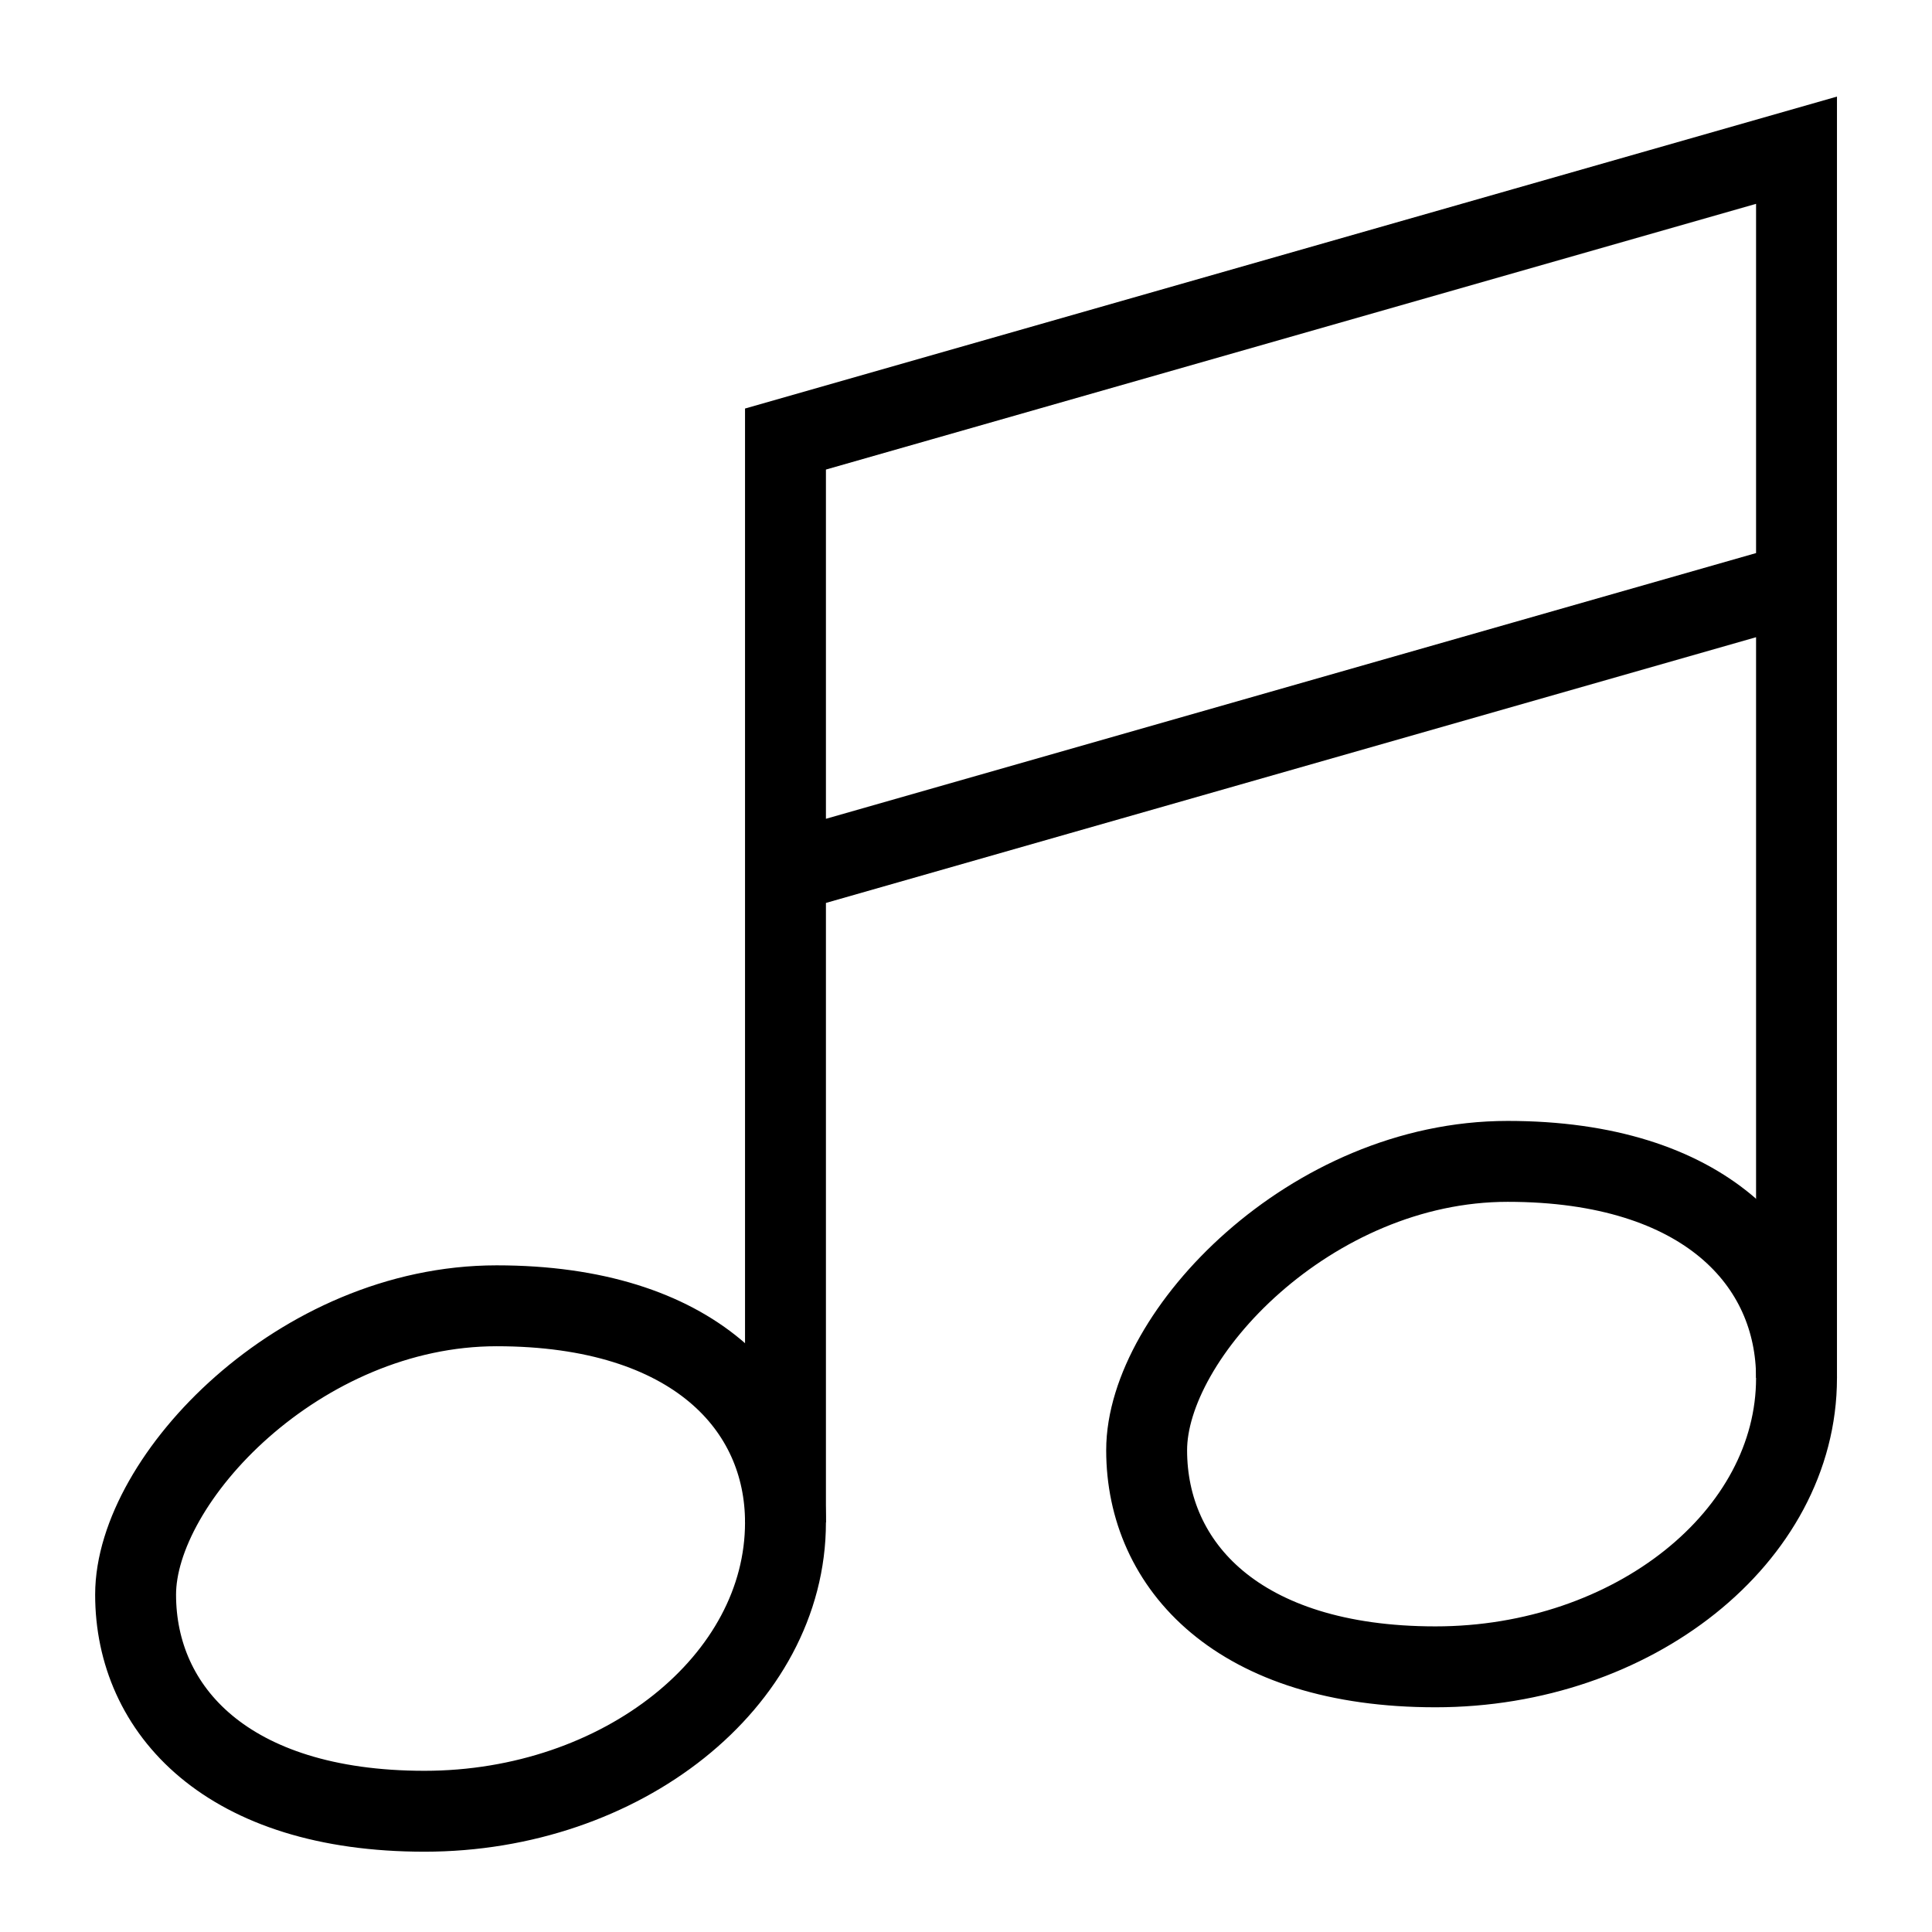
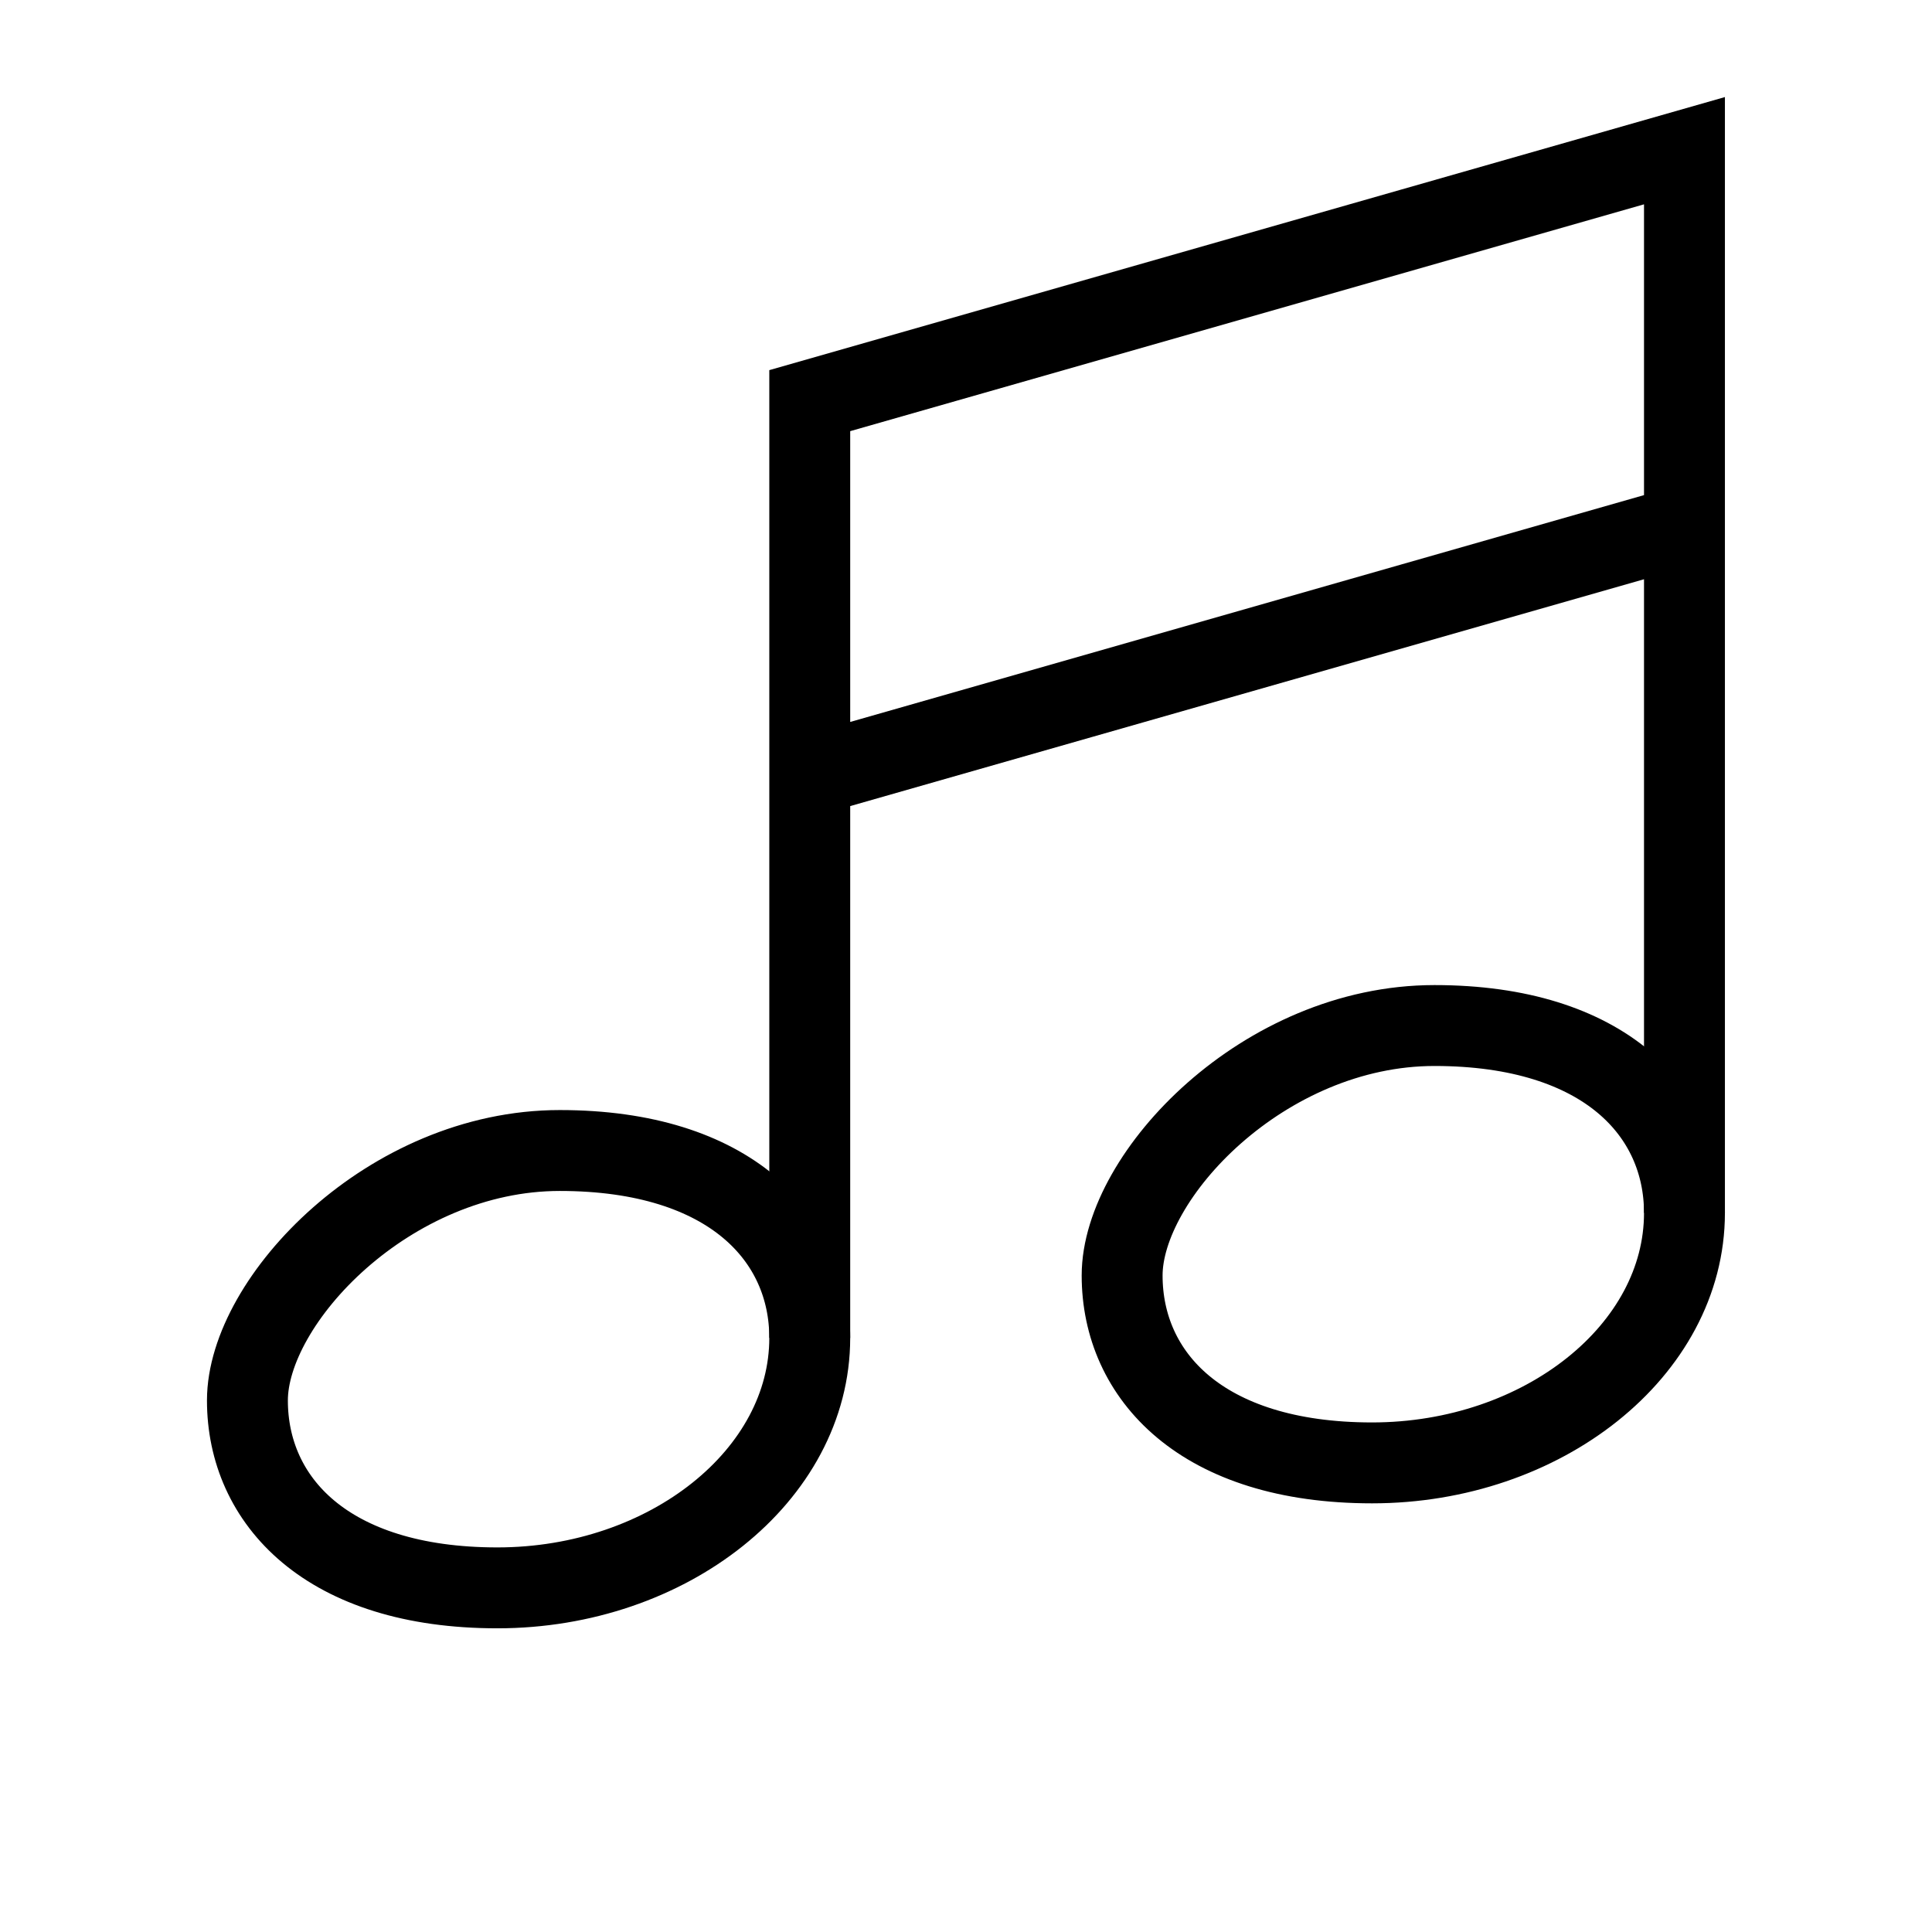
<svg xmlns="http://www.w3.org/2000/svg" width="16" height="16" stroke-width="0.67" viewBox="0 0 16 16">
  <g fill="none" stroke="currentColor" stroke-width="0.67">
-     <path d="M6.505 12.608V3.636l8.373-2.392V11.411M6.505 7.225l8.373-2.392" />
-     <path d="M6.505 12.608c0 1.316-1.356 2.392-2.99 2.392s-2.392-.837-2.392-1.794 1.356-2.392 2.99-2.392 2.392.837 2.392 1.794Zm8.373-1.196c0 1.316-1.356 2.392-2.99 2.392s-2.392-.837-2.392-1.794 1.356-2.392 2.99-2.392 2.392.837 2.392 1.794Z" />
+     <path d="M6.706 11.08v-7.762l7.244-2.07v8.797M6.706 6.423l7.244-2.07" />
+     <path d="M6.706 11.08c0 1.138-1.173 2.07-2.587 2.07s-2.07-.724-2.07-1.552 1.173-2.07 2.587-2.07 2.07.724 2.07 1.552Zm7.244-1.035c0 1.138-1.173 2.07-2.587 2.07s-2.07-.724-2.07-1.552 1.173-2.07 2.587-2.07 2.07.724 2.07 1.552Z" />
  </g>
</svg>
